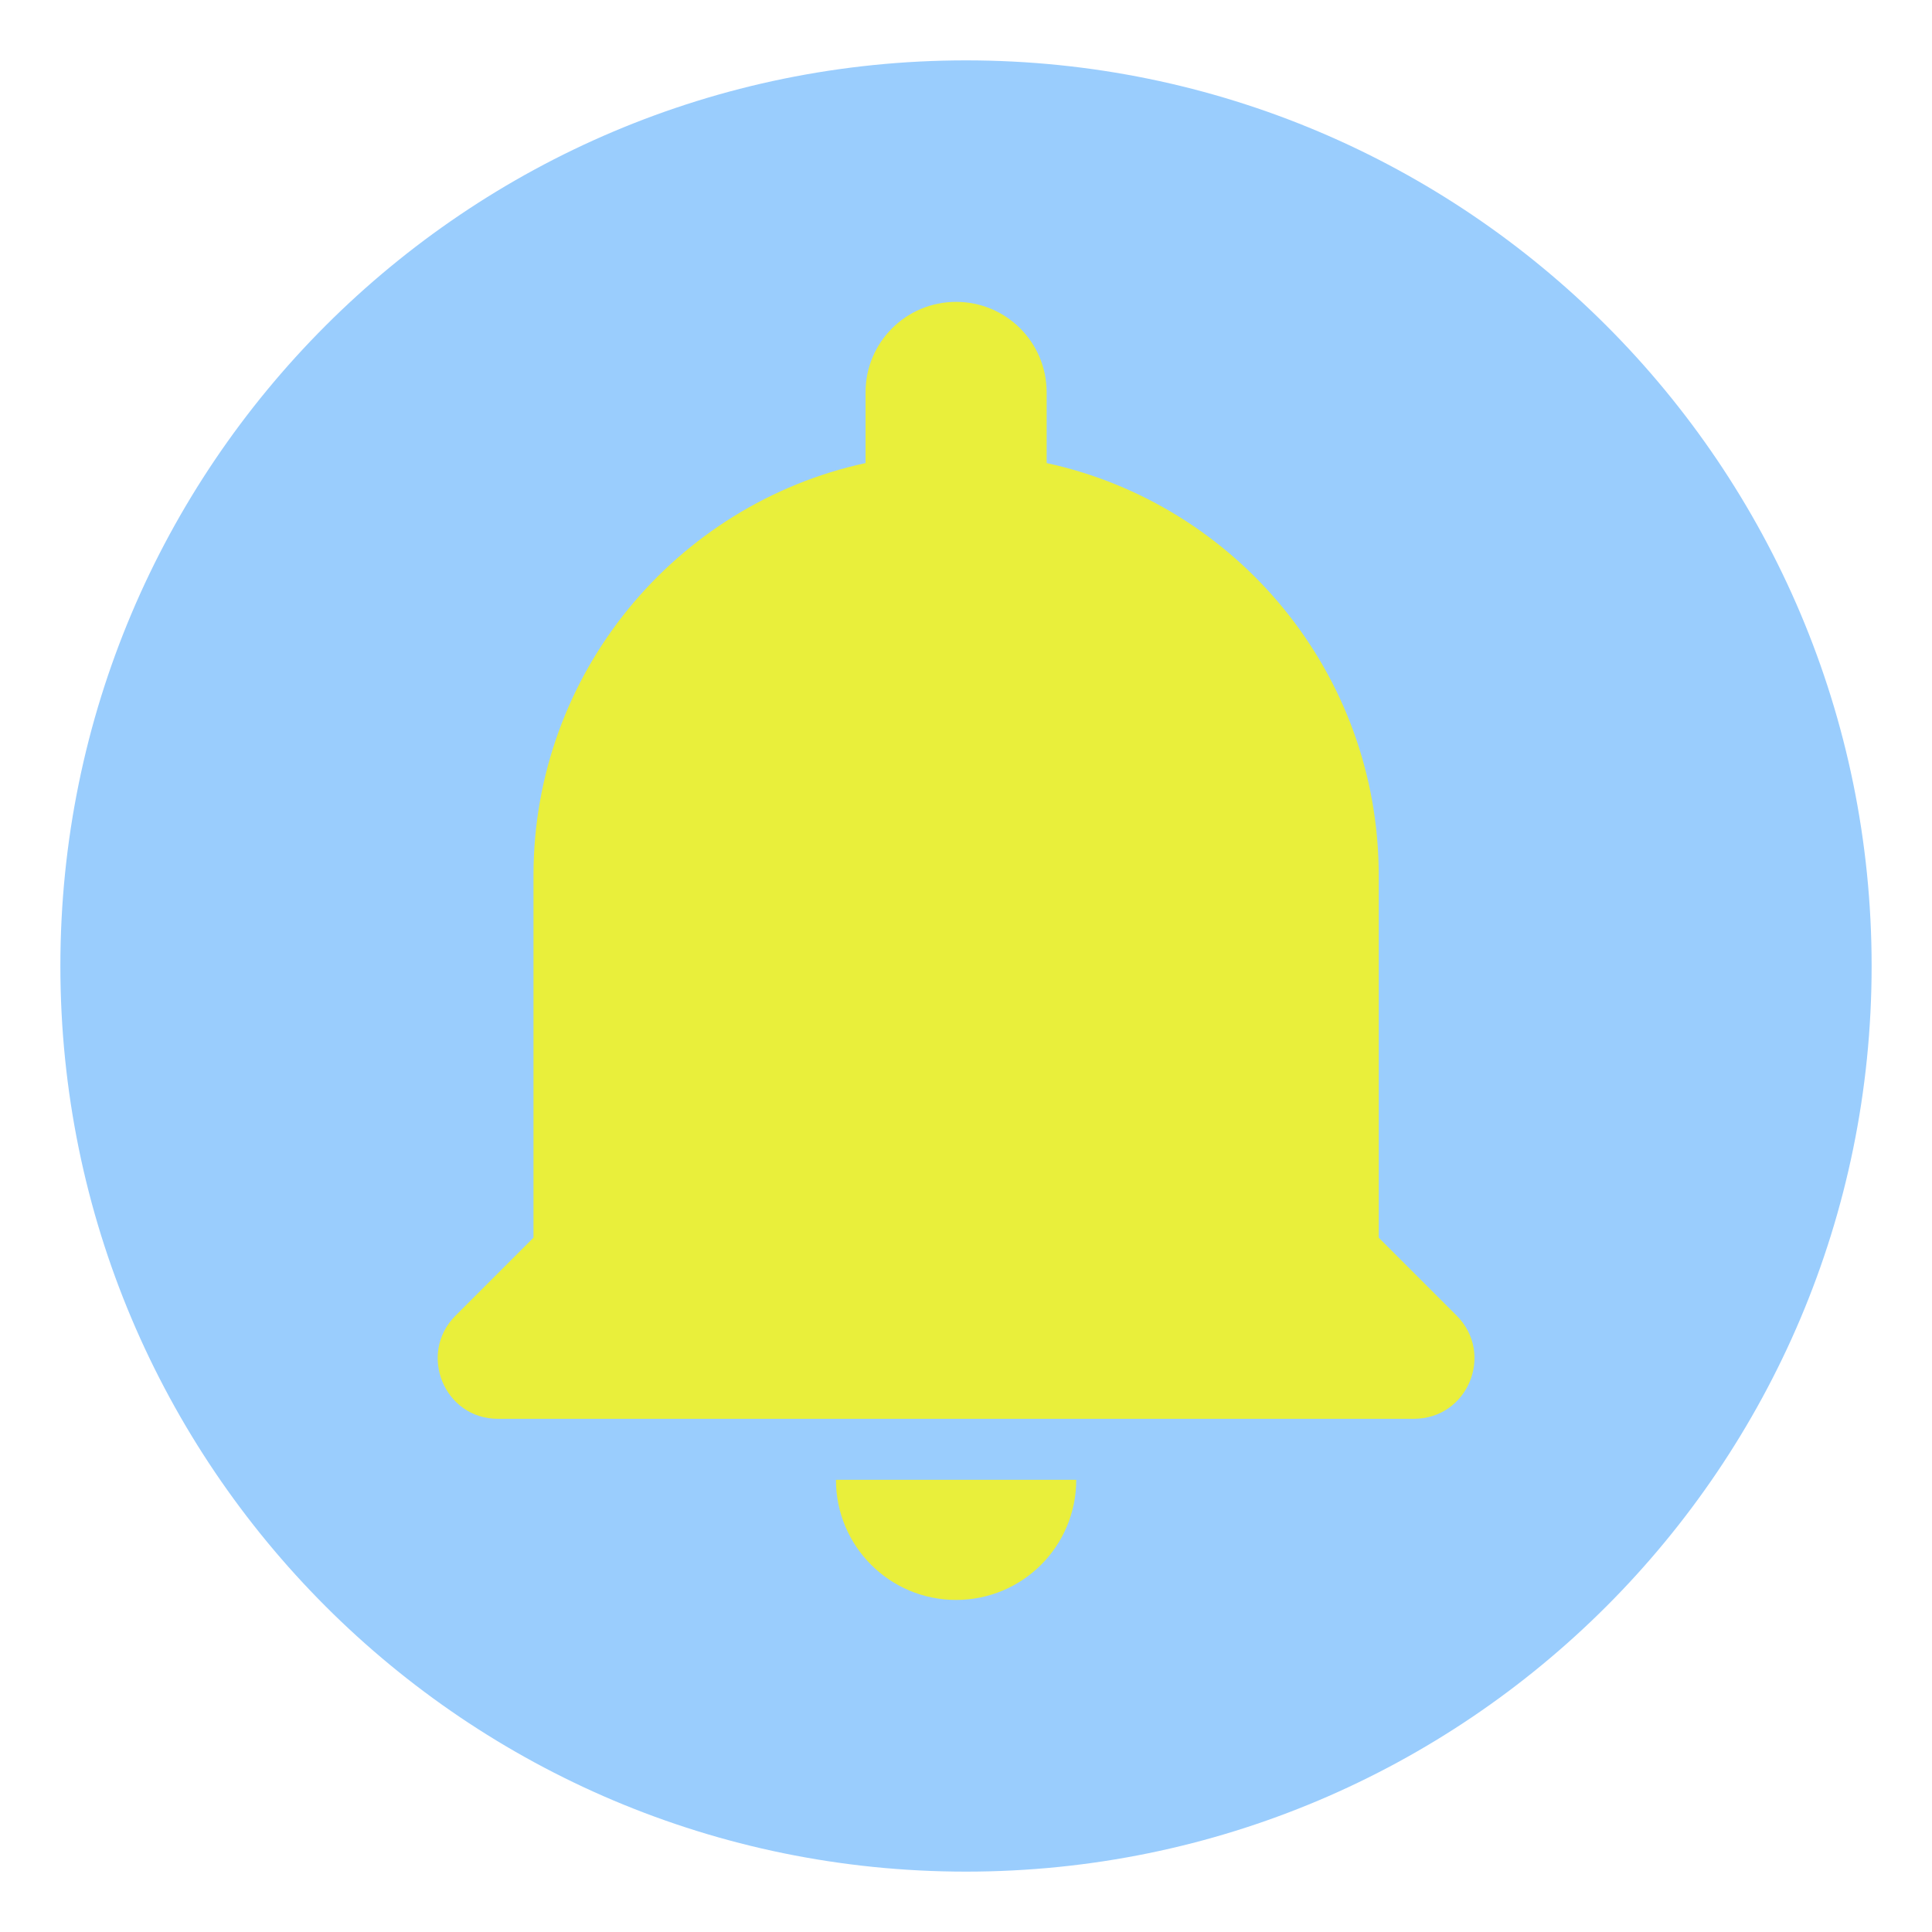
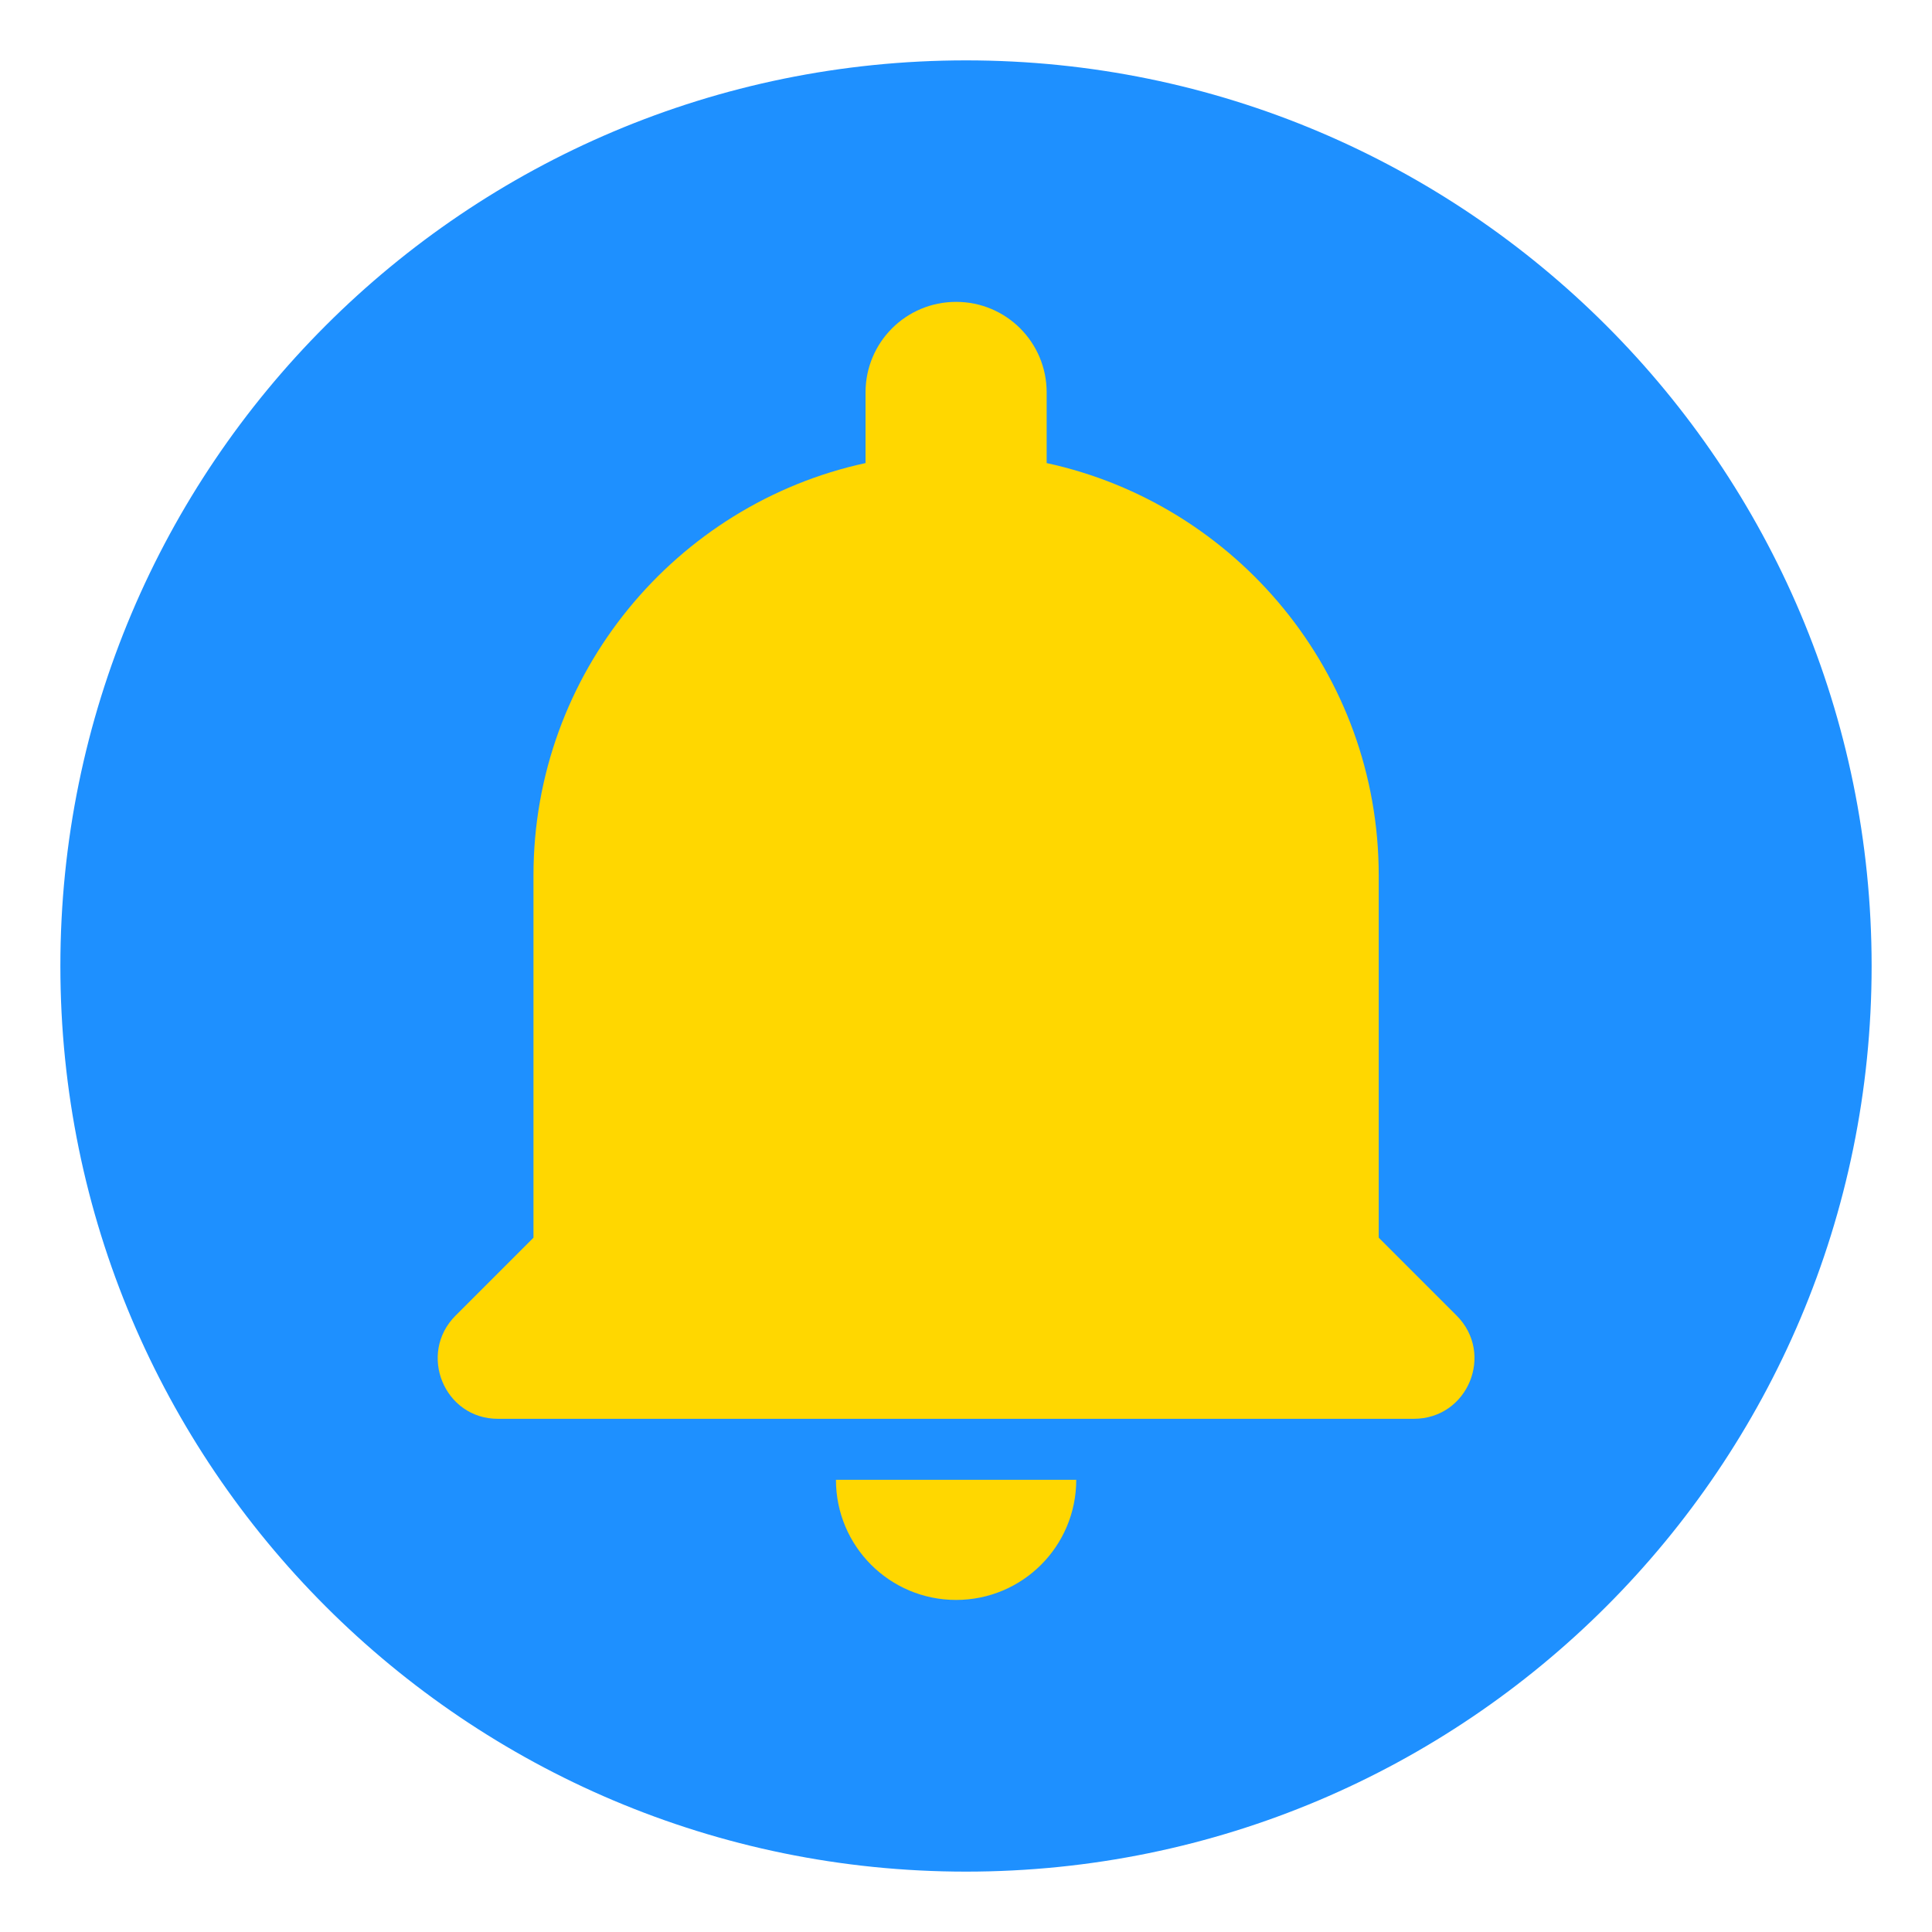
<svg xmlns="http://www.w3.org/2000/svg" width="32" height="32">
-   <circle cx="16" cy="16" r="15" fill="#9acdfd" />
-   <path d="m15.836,26.5c1.1,0 1.99,-0.89 1.99,-1.99l-3.98,0c0,1.1 0.89,1.99 1.99,1.99zm8.29,-4.71l-1.29,-1.29l0,-6c0,-3.35 -2.36,-6.15 -5.5,-6.83l0,-1.17c0,-0.83 -0.67,-1.5 -1.5,-1.5s-1.5,0.67 -1.5,1.5l0,1.17c-3.14,0.68 -5.5,3.48 -5.5,6.83l0,6l-1.29,1.29c-0.63,0.63 -0.19,1.71 0.7,1.71l15.17,0c0.9,0 1.34,-1.08 0.71,-1.71z" fill="#e9ef3b" />
+   <circle cx="16" cy="16" r="15" fill="#1e90ff" />
+   <path d="m15.836,26.5c1.1,0 1.99,-0.89 1.99,-1.99l-3.98,0c0,1.1 0.89,1.99 1.99,1.99zm8.29,-4.71l-1.29,-1.29l0,-6c0,-3.35 -2.36,-6.15 -5.5,-6.83l0,-1.17c0,-0.83 -0.67,-1.5 -1.5,-1.5s-1.5,0.67 -1.5,1.5l0,1.17c-3.14,0.68 -5.5,3.48 -5.5,6.83l0,6l-1.29,1.29c-0.63,0.63 -0.19,1.71 0.7,1.71l15.17,0c0.9,0 1.34,-1.08 0.71,-1.71z" fill="#ffd700" />
</svg>
